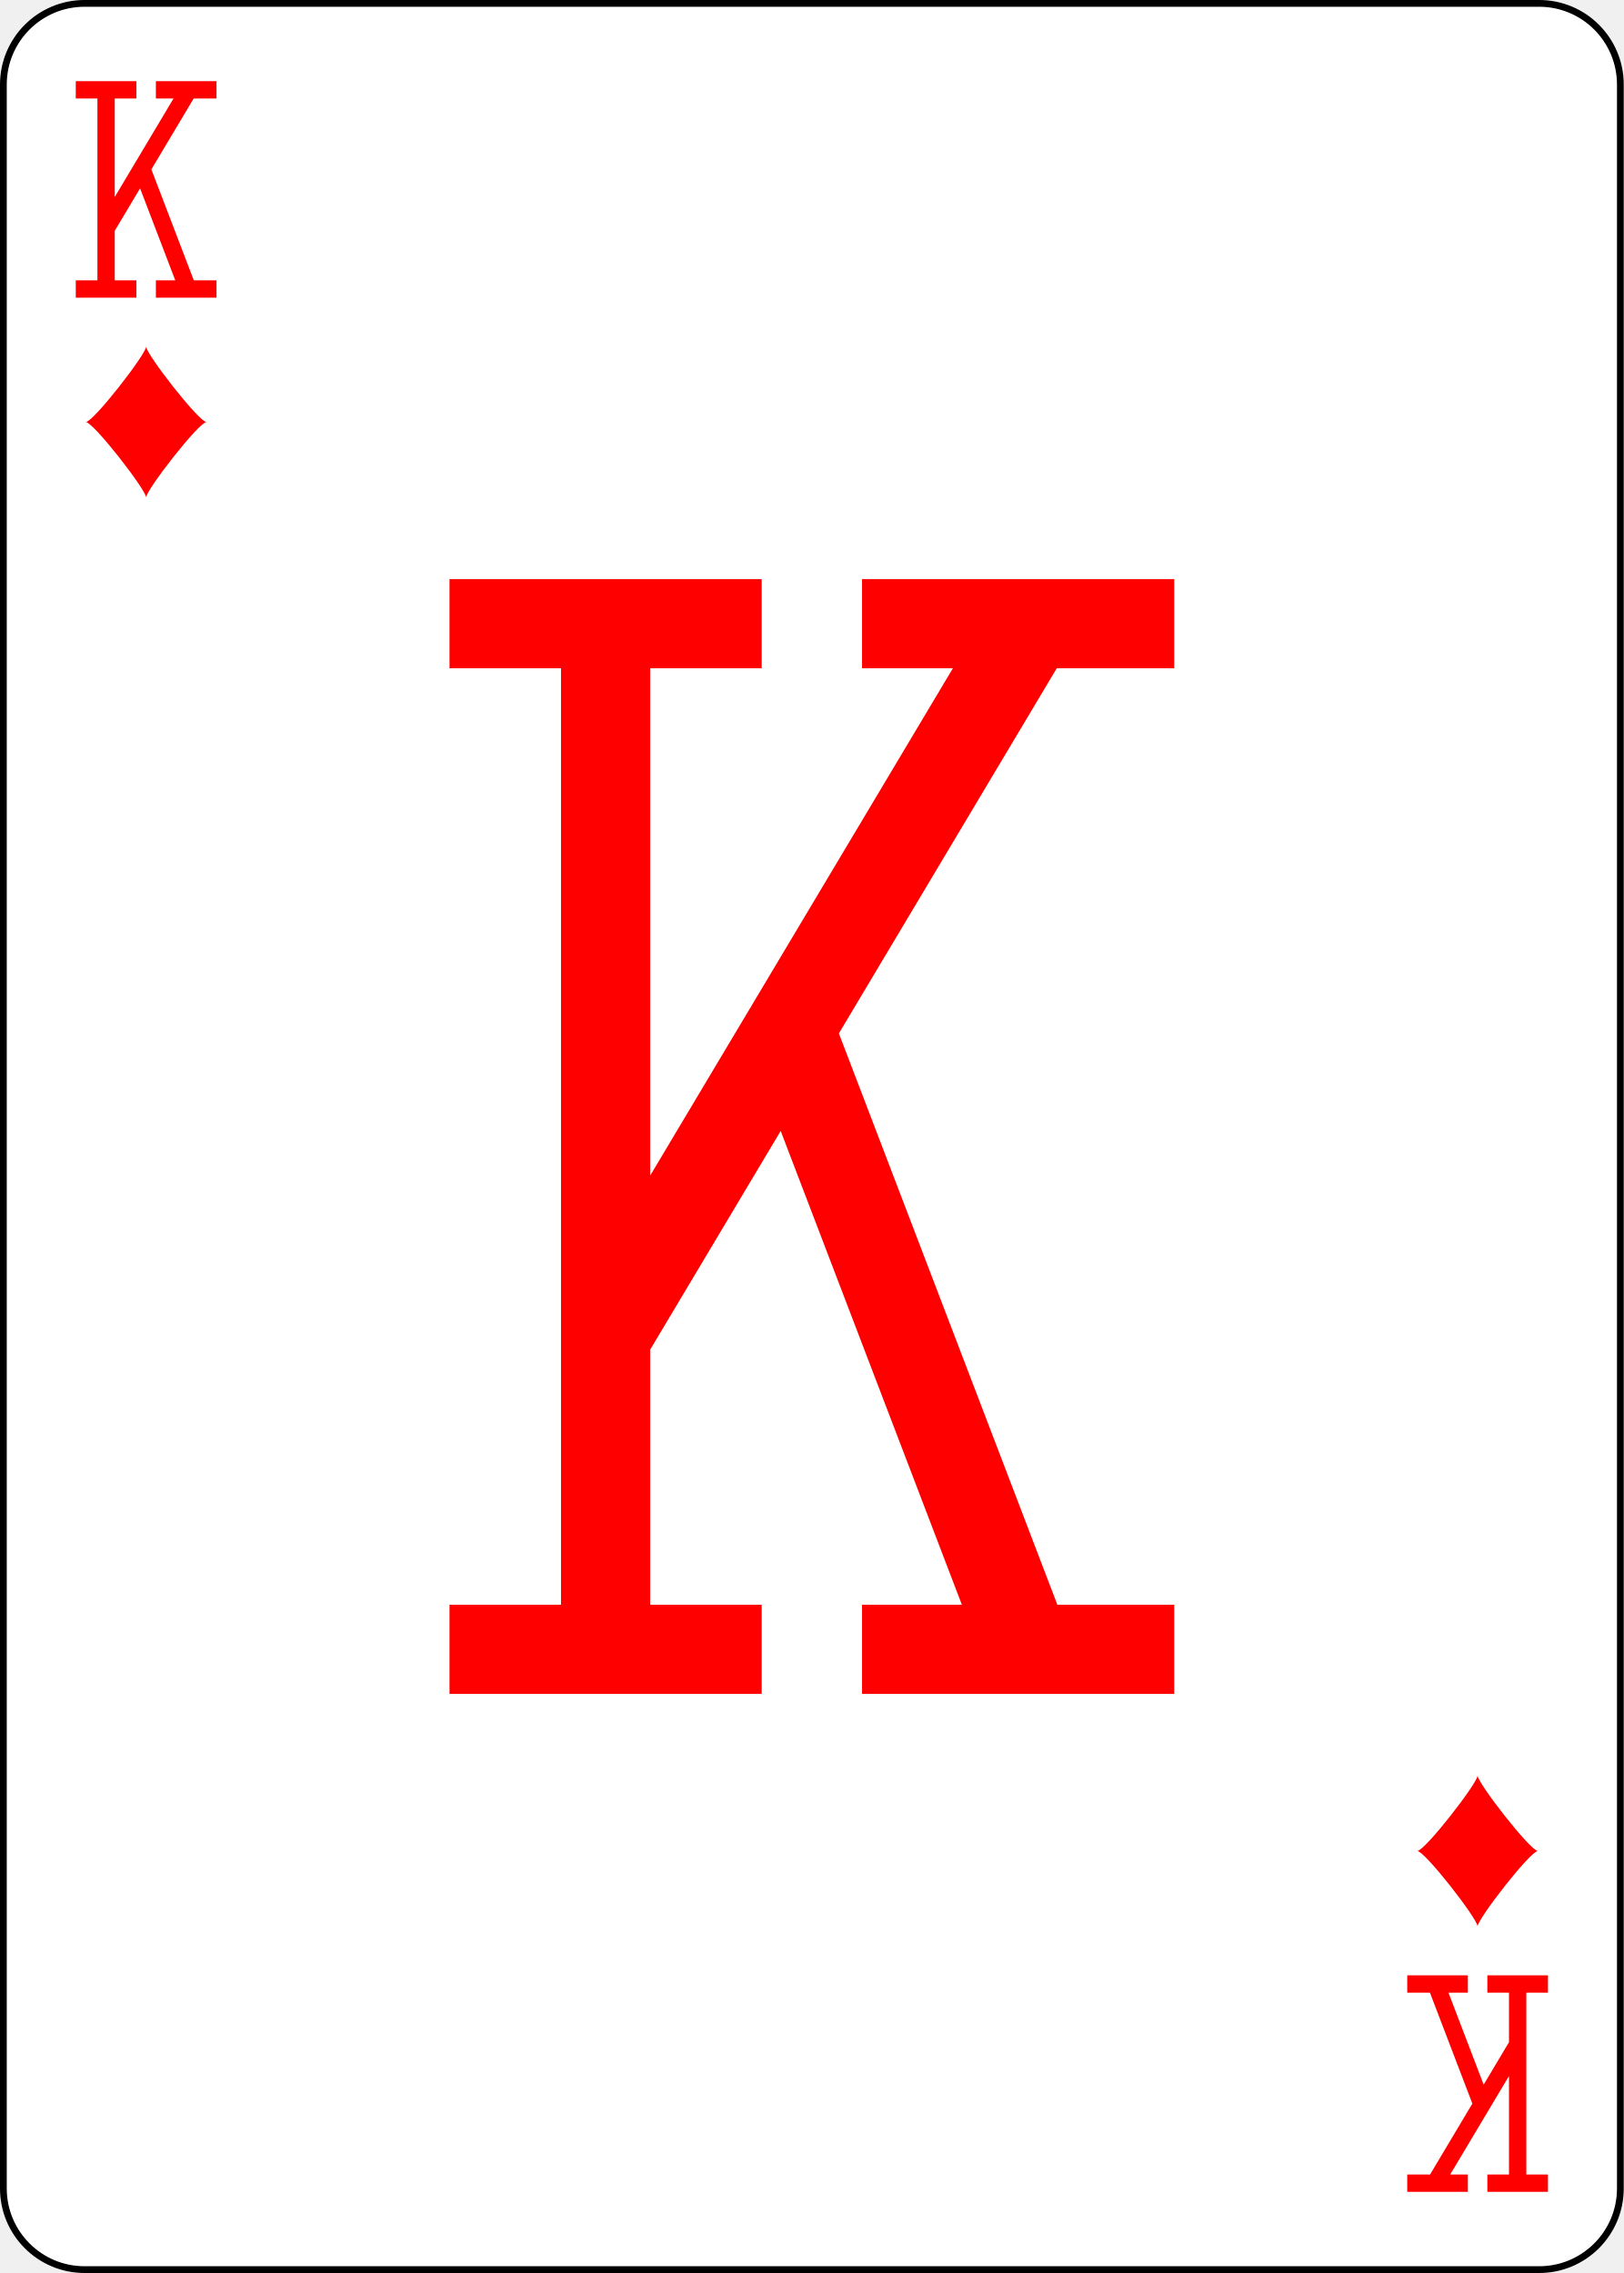
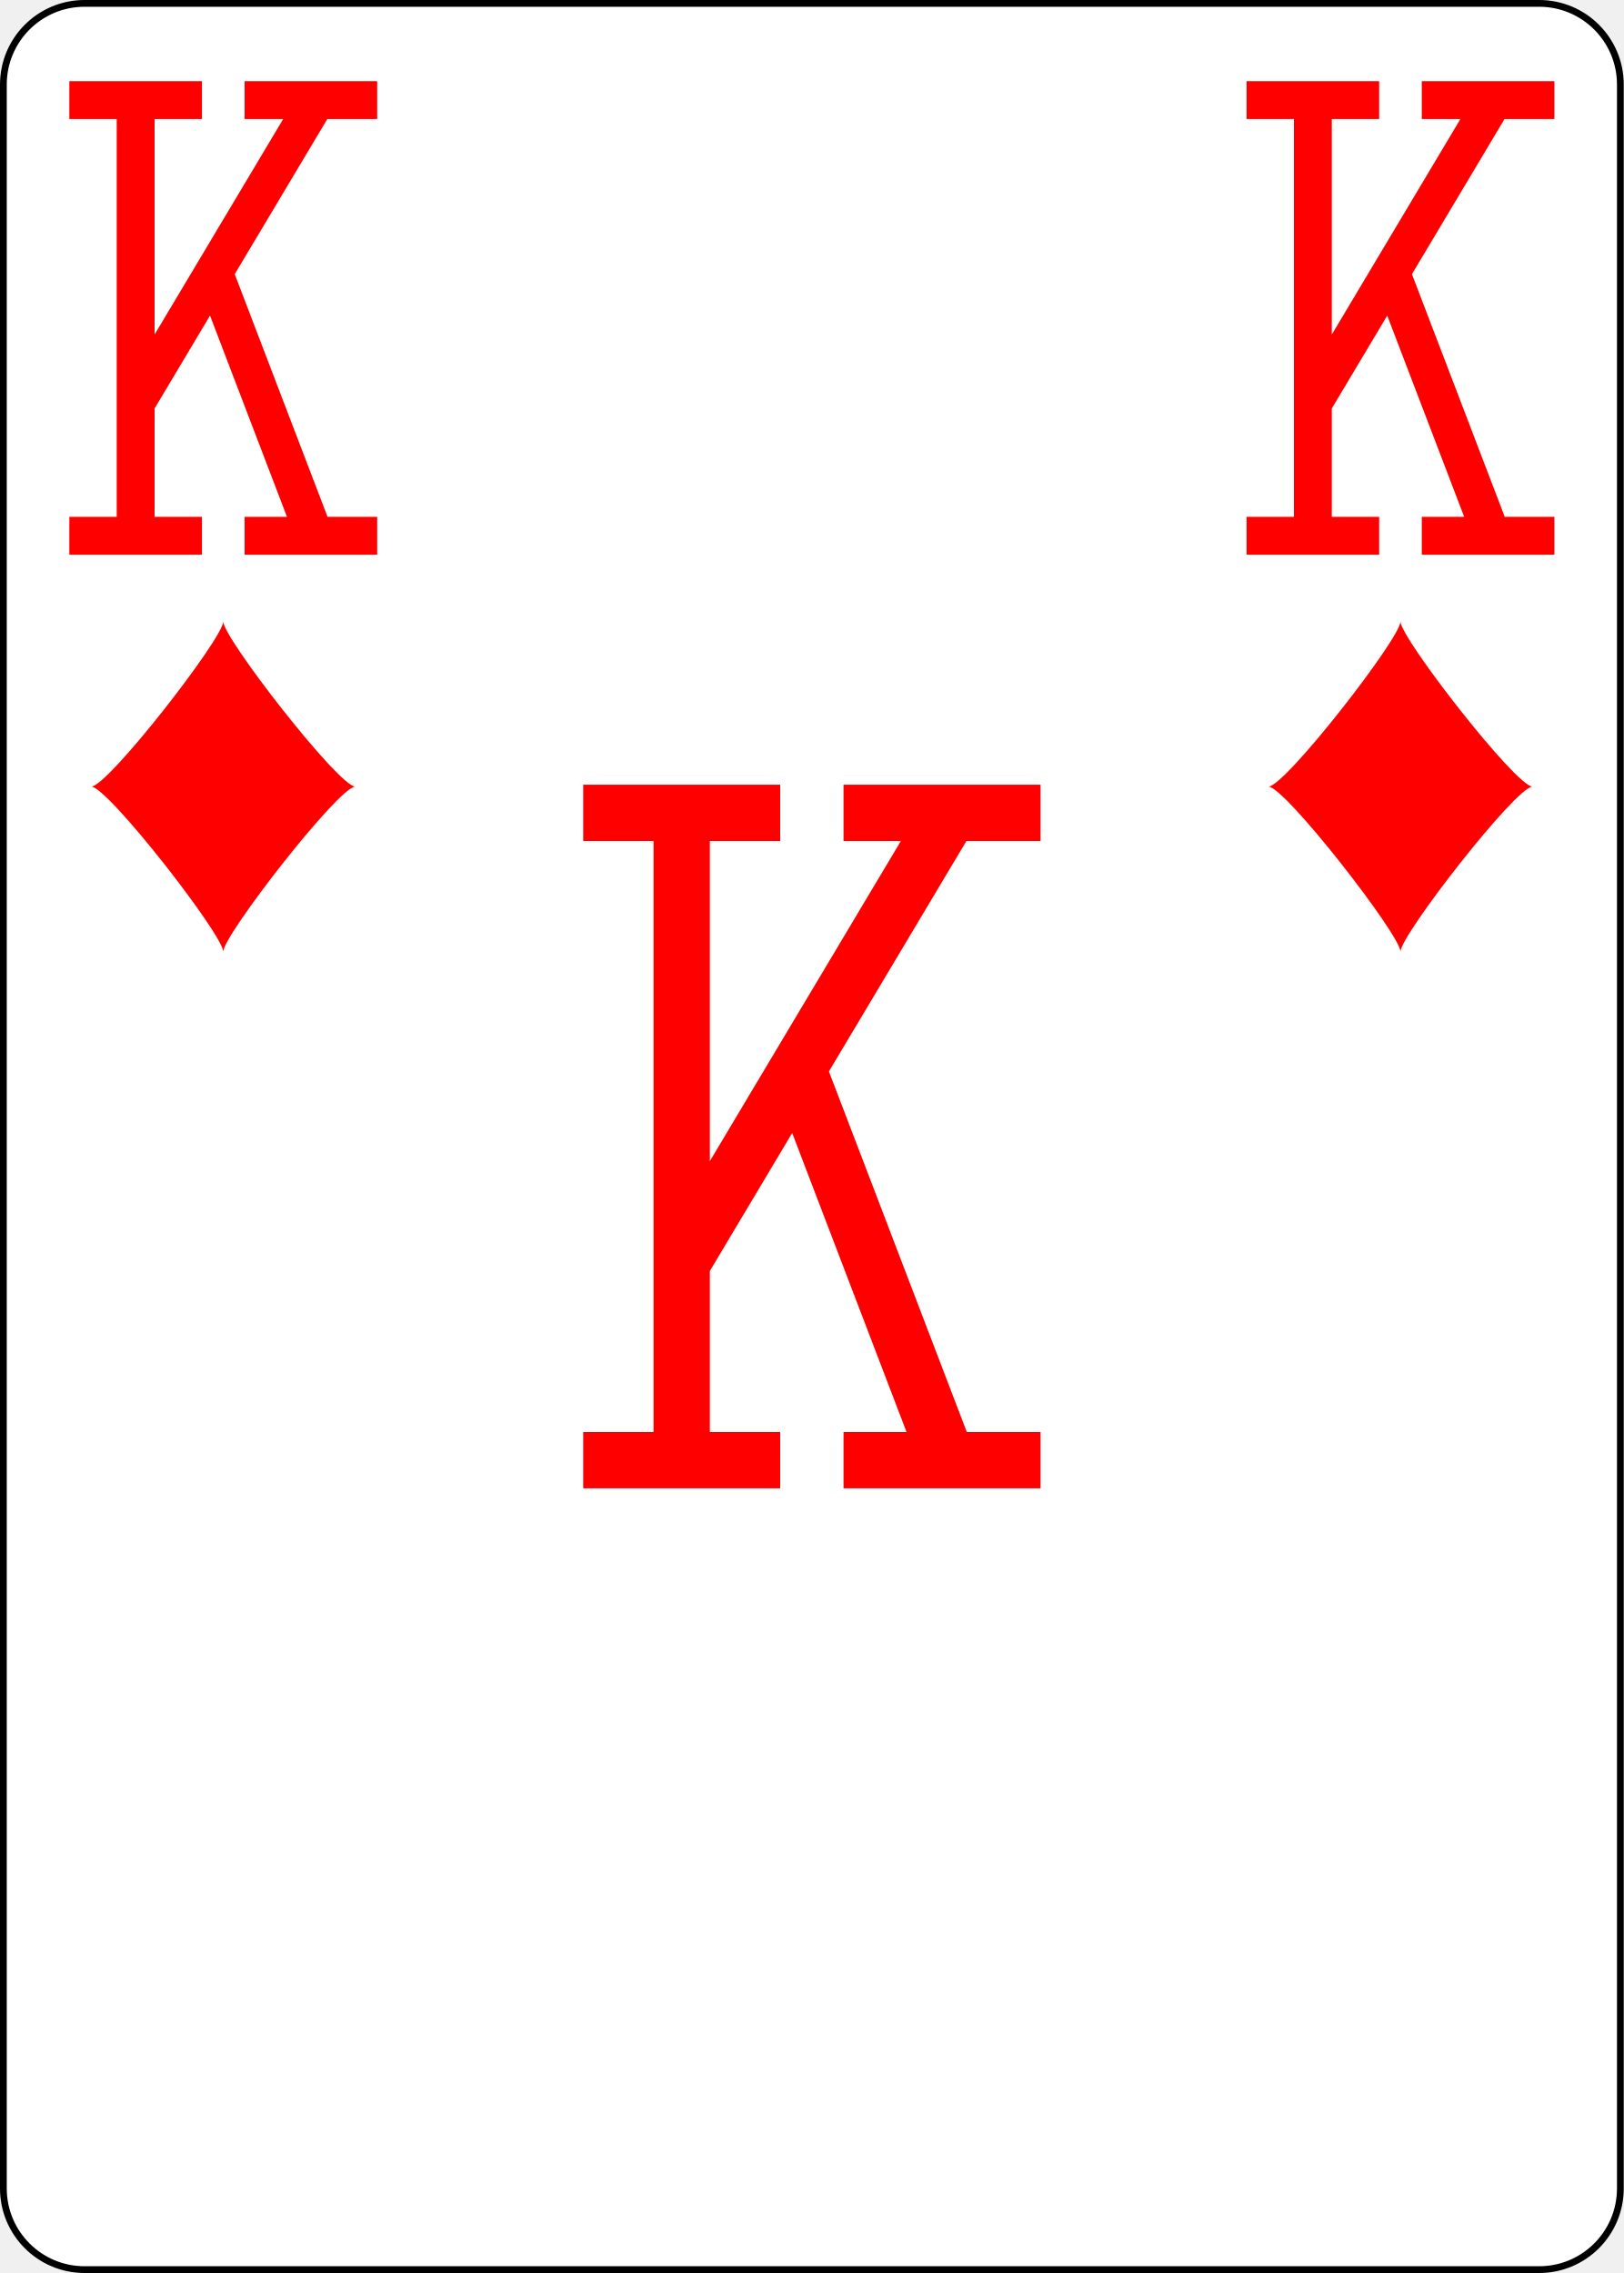
<svg xmlns="http://www.w3.org/2000/svg" xmlns:xlink="http://www.w3.org/1999/xlink" class="card" face="KD" height="3.5in" preserveAspectRatio="none" viewBox="-120 -168 240 336" width="2.5in">
+   <symbol id="SDK" viewBox="-600 -600 1200 1200" preserveAspectRatio="xMinYMid">
+     <path d="M-400 0C-350 0 0 -450 0 -500C0 -450 350 0 400 0C350 0 0 450 0 500C0 450 -350 0 -400 0Z" fill="red" />
+   </symbol>
+   <symbol id="VDK" viewBox="-500 -500 1000 1000" preserveAspectRatio="xMinYMid">
+     <path d="M-285 -460L-85 -460M-185 -460L-185 460M-285 460L-85 460M85 -460L285 -460M185 -440L-170 155M85 460L285 460M185 440L-10 -70" stroke="red" stroke-width="80" stroke-linecap="square" stroke-miterlimit="1.5" fill="none" />
+   </symbol>
  <defs>
-     <symbol id="SDK" viewBox="-600 -600 1200 1200" preserveAspectRatio="xMinYMid">
-       <path d="M-400 0C-350 0 0 -450 0 -500C0 -450 350 0 400 0C350 0 0 450 0 500C0 450 -350 0 -400 0Z" fill="red" />
-     </symbol>
-     <symbol id="VDK" viewBox="-500 -500 1000 1000" preserveAspectRatio="xMinYMid">
-       <path d="M-285 -460L-85 -460M-185 -460L-185 460M-285 460L-85 460M85 -460L285 -460M185 -440L-170 155M85 460L285 460M185 440L-10 -70" stroke="red" stroke-width="80" stroke-linecap="square" stroke-miterlimit="1.5" fill="none" />
-     </symbol>
+     <rect id="XDK" width="104" height="200" x="-52" y="-100" />
  </defs>
  <rect width="239" height="335" x="-119.5" y="-167.5" rx="12" ry="12" fill="white" stroke="black" />
-   <use xlink:href="#VDK" height="164.8" width="164.8" x="-82.4" y="-82.4" />
-   <use xlink:href="#VDK" height="32" width="32" x="-114.4" y="-156" />
-   <use xlink:href="#SDK" height="26.769" width="26.769" x="-111.784" y="-119" />
-   <g transform="rotate(180)">
-     <use xlink:href="#VDK" height="32" width="32" x="-114.4" y="-156" />
-     <use xlink:href="#SDK" height="26.769" width="26.769" x="-111.784" y="-119" />
-   </g>
+   <use xlink:href="#XDK" stroke="white" fill="white" />
+   <use xlink:href="#VDK" height="104" x="-52" y="-52" />
+   <use xlink:href="#VDK" height="70" x="-122" y="-156" />
+   <use xlink:href="#VDK" height="70" x="52" y="-156" />
+   <use xlink:href="#SDK" height="58.558" x="-116.279" y="-81" />
+   <use xlink:href="#SDK" height="58.558" x="57.721" y="-81" />
+   <g transform="rotate(180)" />
</svg>
